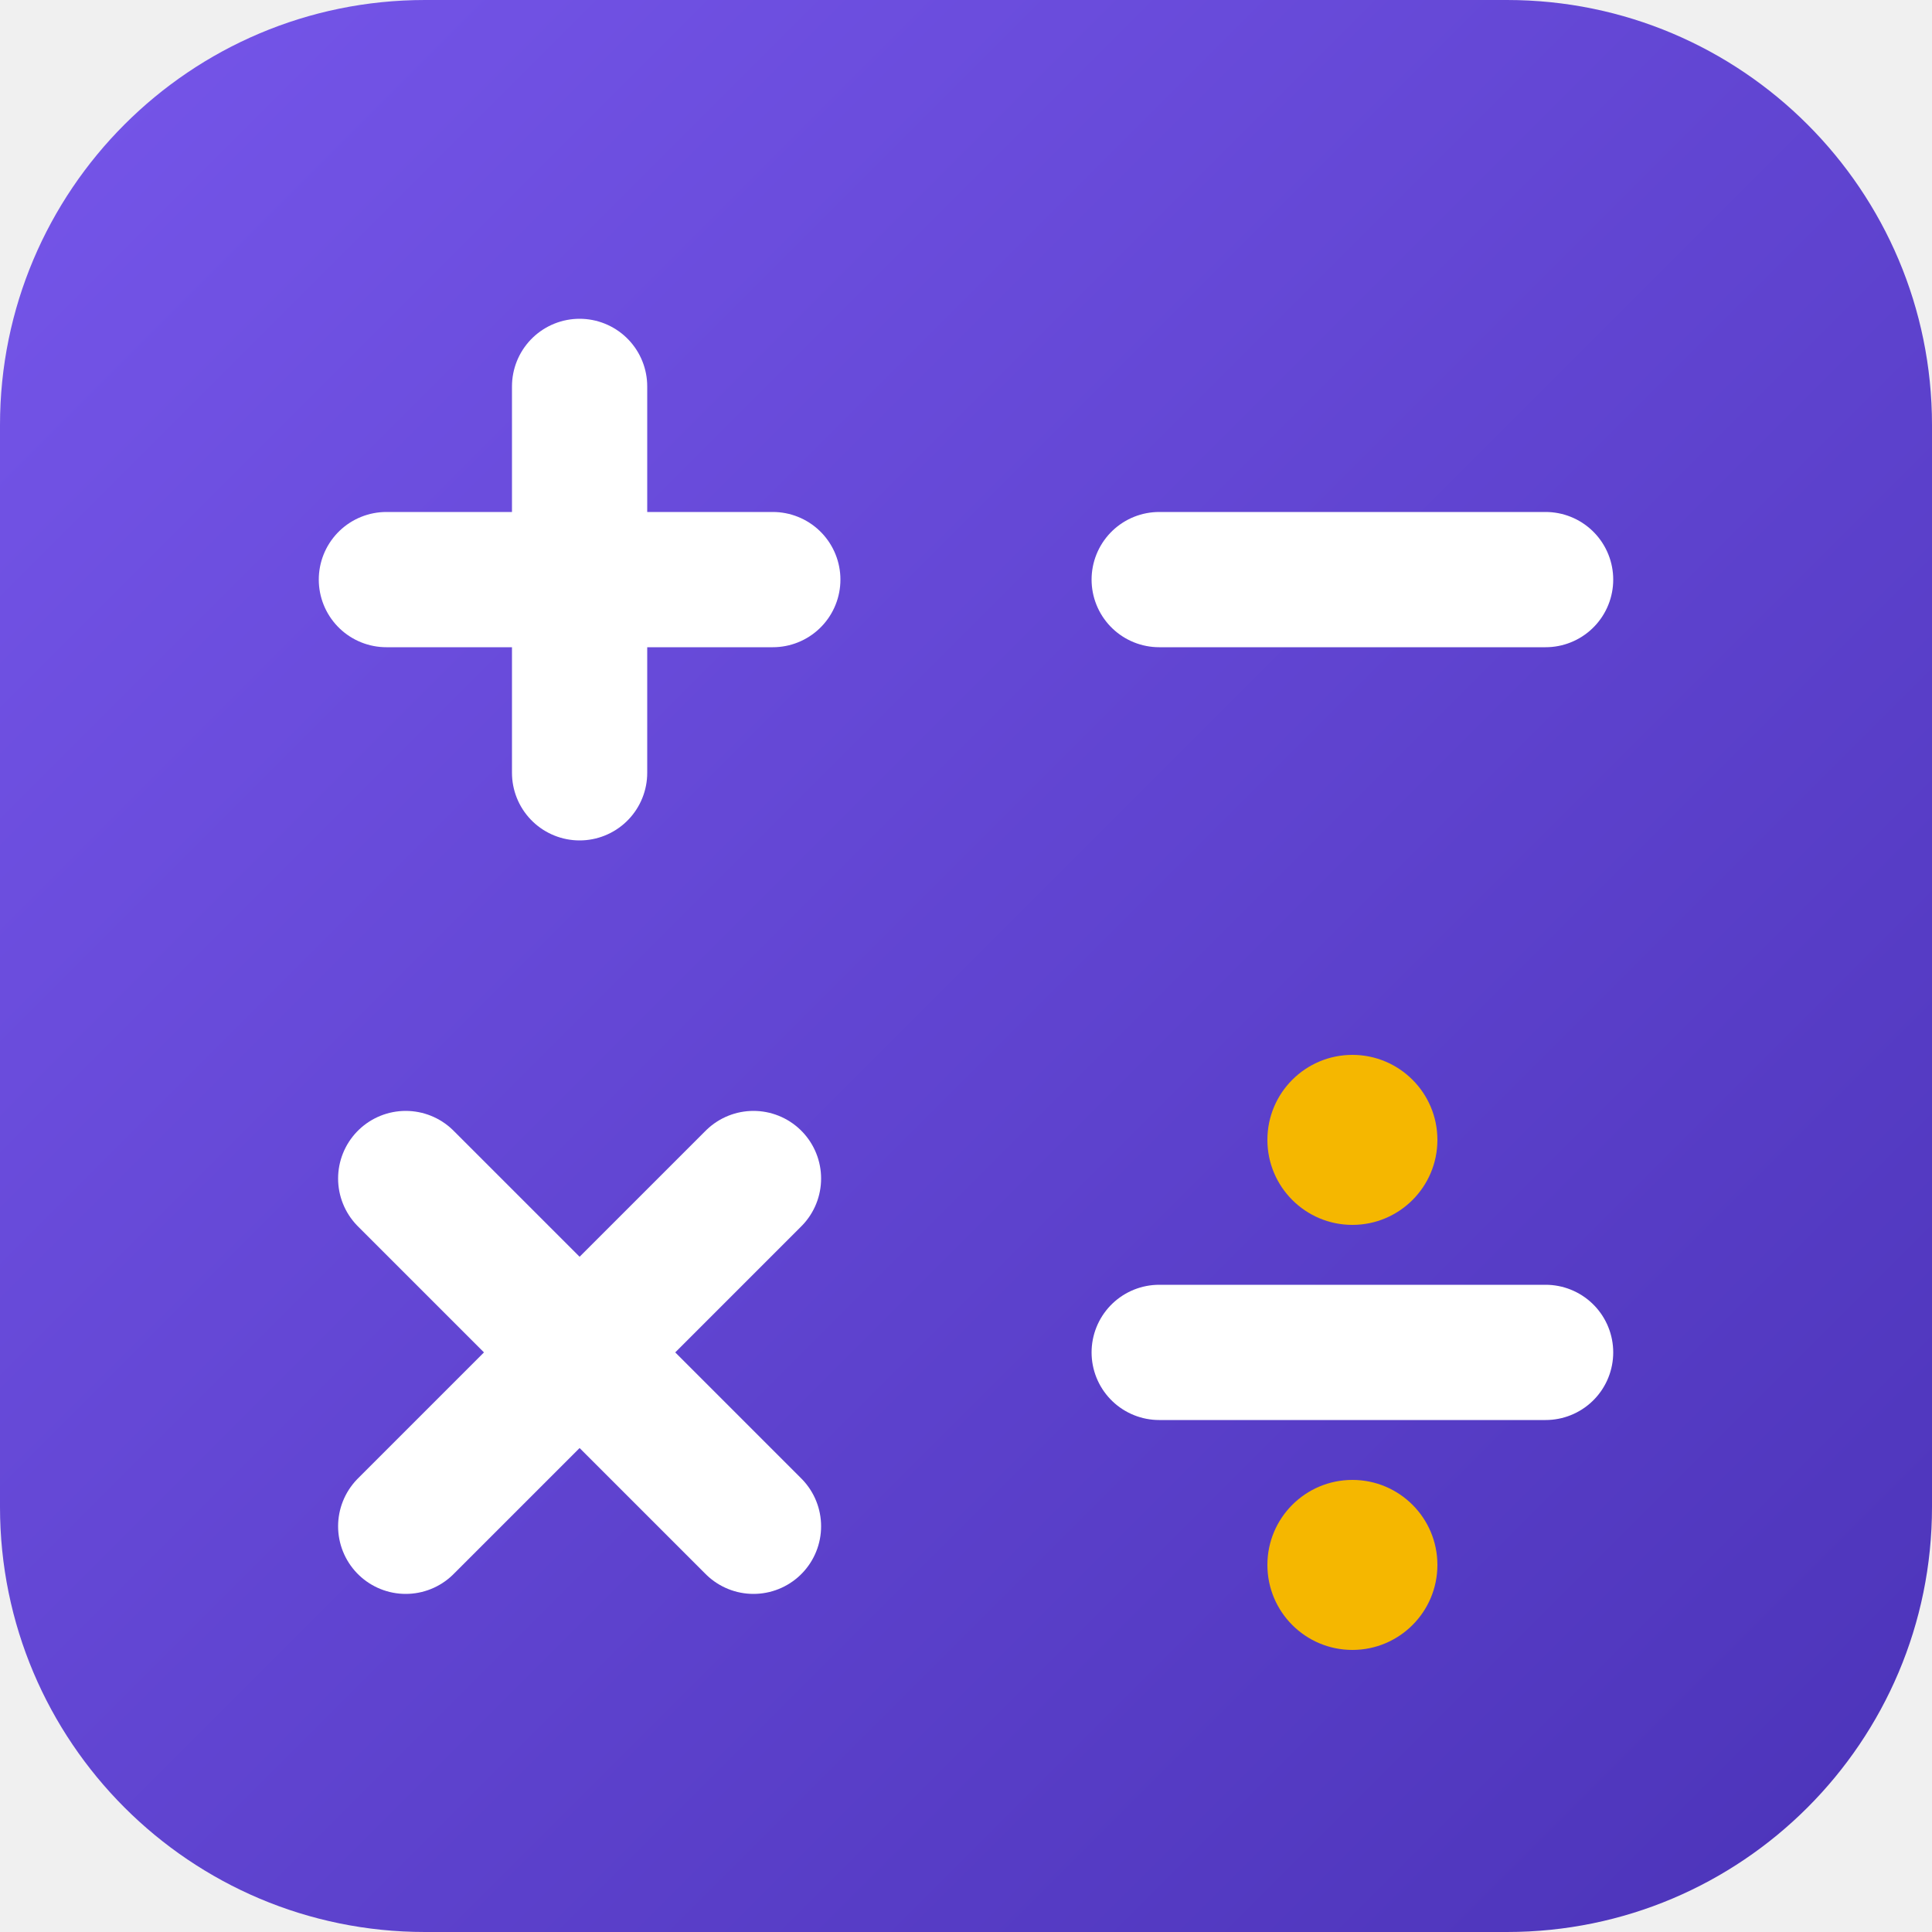
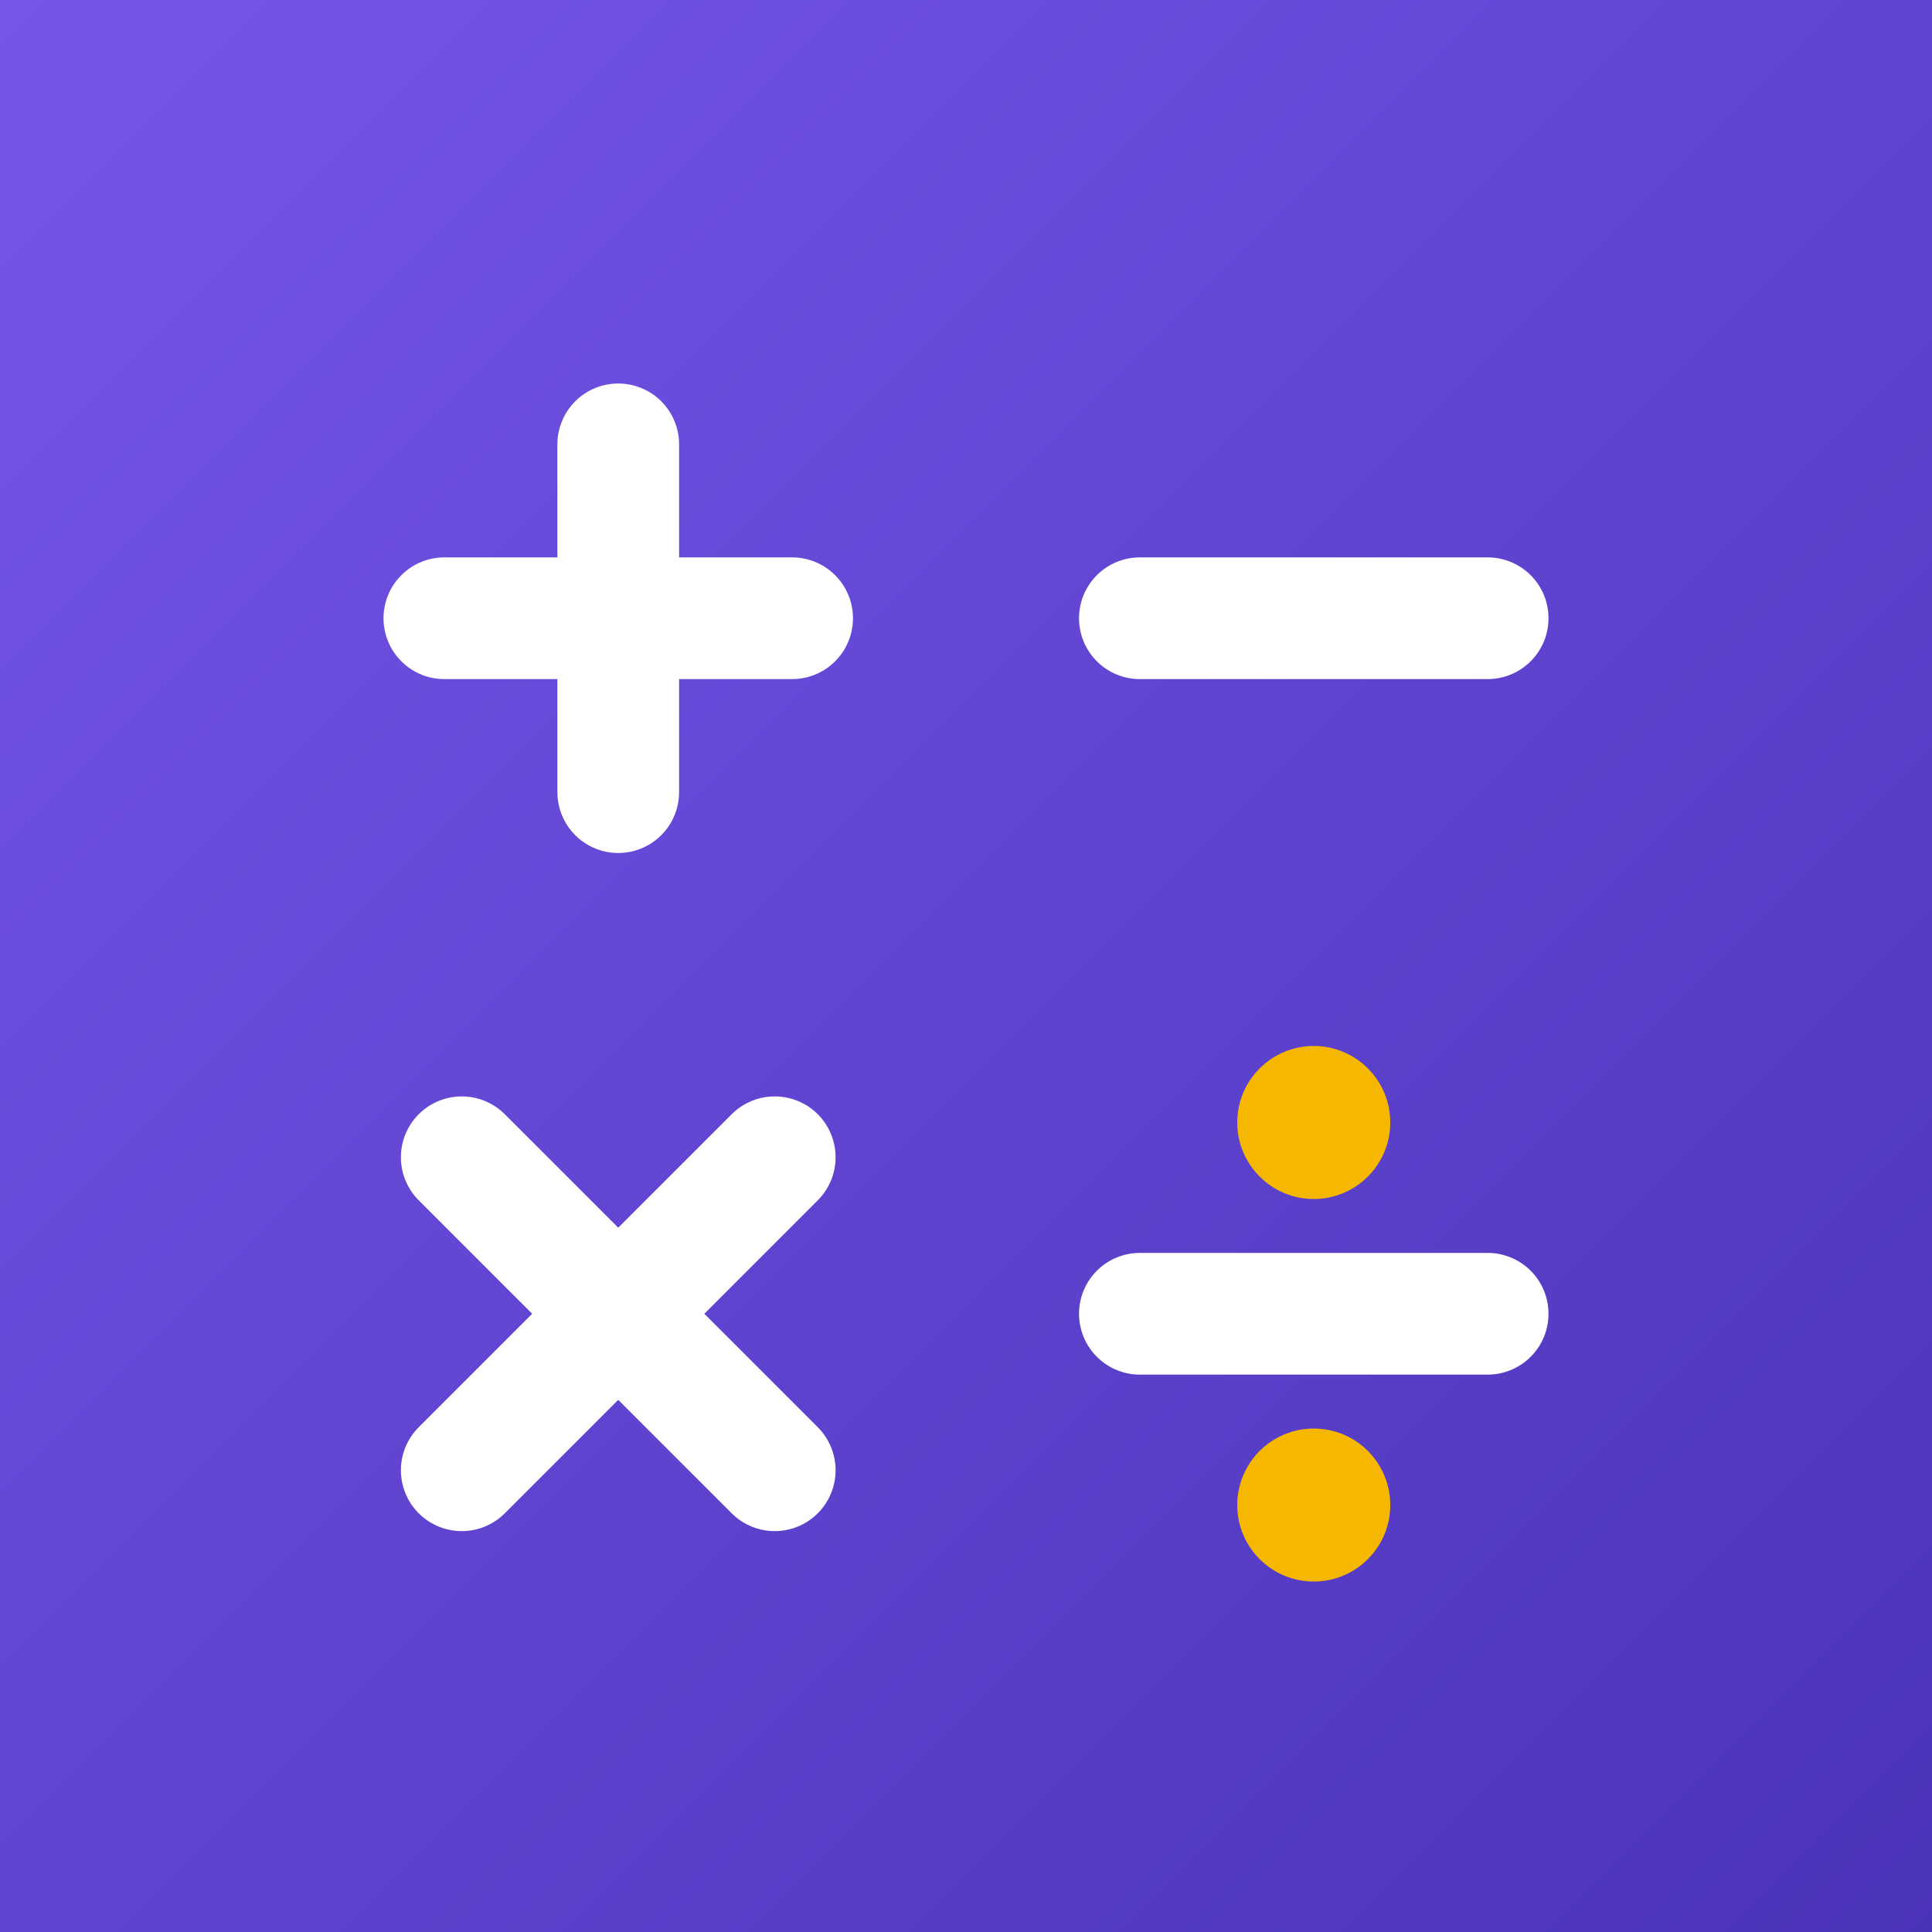
<svg xmlns="http://www.w3.org/2000/svg" viewBox="0 0 100 100">
  <defs>
    <linearGradient id="lg" x1="0" y1="0" x2="1" y2="1">
      <stop offset="0" stop-color="#7656EA" />
      <stop offset="1" stop-color="#4B33B8" />
    </linearGradient>
  </defs>
-   <rect width="100" height="100" rx="22" fill="url(#lg)" />
-   <g stroke="#FFFFFF" stroke-width="7" stroke-linecap="round" fill="none">
-     <path d="M20 30h20M30 20v20" />
-     <path d="M60 30h20" />
-     <path d="M21 61l18 18M39 61L21 79" />
-     <path d="M60 70h20" />
+   <rect width="100" height="100" fill="url(#lg)" />
+   <g transform="translate(5 5) scale(0.9)">
+     <g stroke="#FFFFFF" stroke-width="7" stroke-linecap="round" fill="none">
+       <path d="M20 30h20M30 20v20" />
+       <path d="M60 30h20" />
+       <path d="M21 61l18 18M39 61L21 79" />
+       <path d="M60 70h20" />
+     </g>
+     <circle cx="70" cy="59" r="4.4" fill="#F5B700" />
+     <circle cx="70" cy="81" r="4.4" fill="#F5B700" />
  </g>
-   <circle cx="70" cy="59" r="4.4" fill="#F5B700" />
-   <circle cx="70" cy="81" r="4.4" fill="#F5B700" />
</svg>
